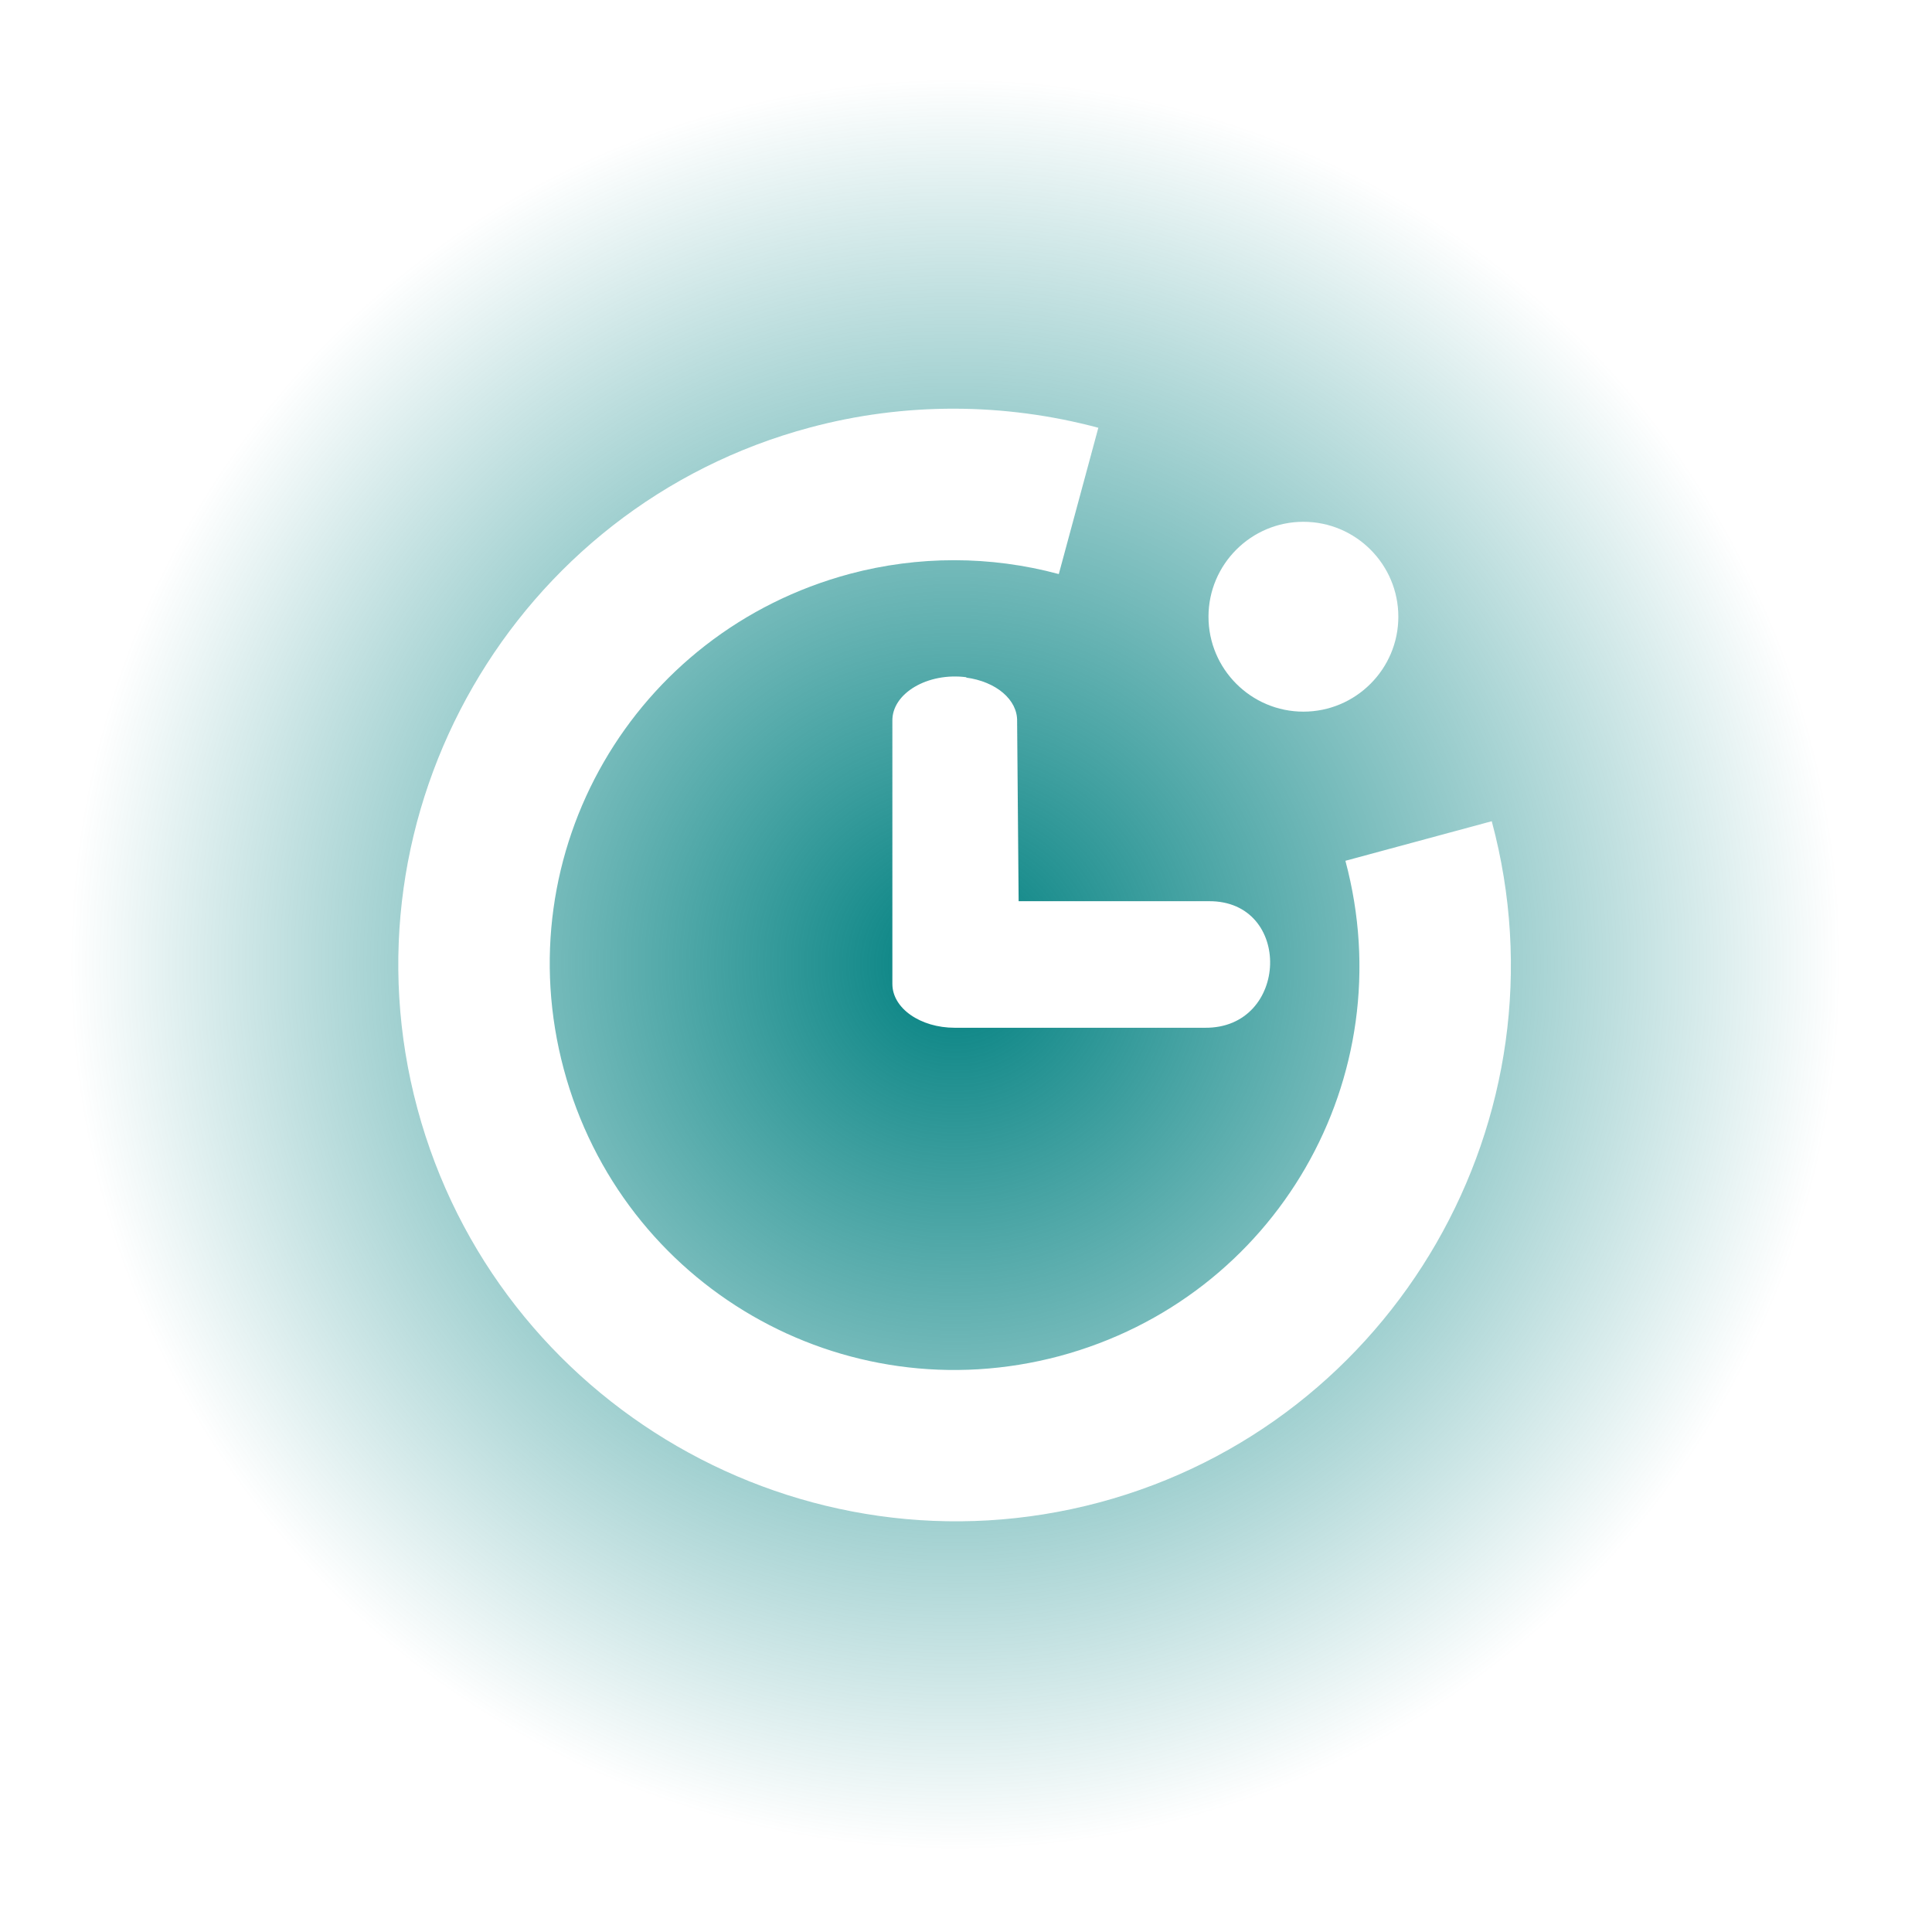
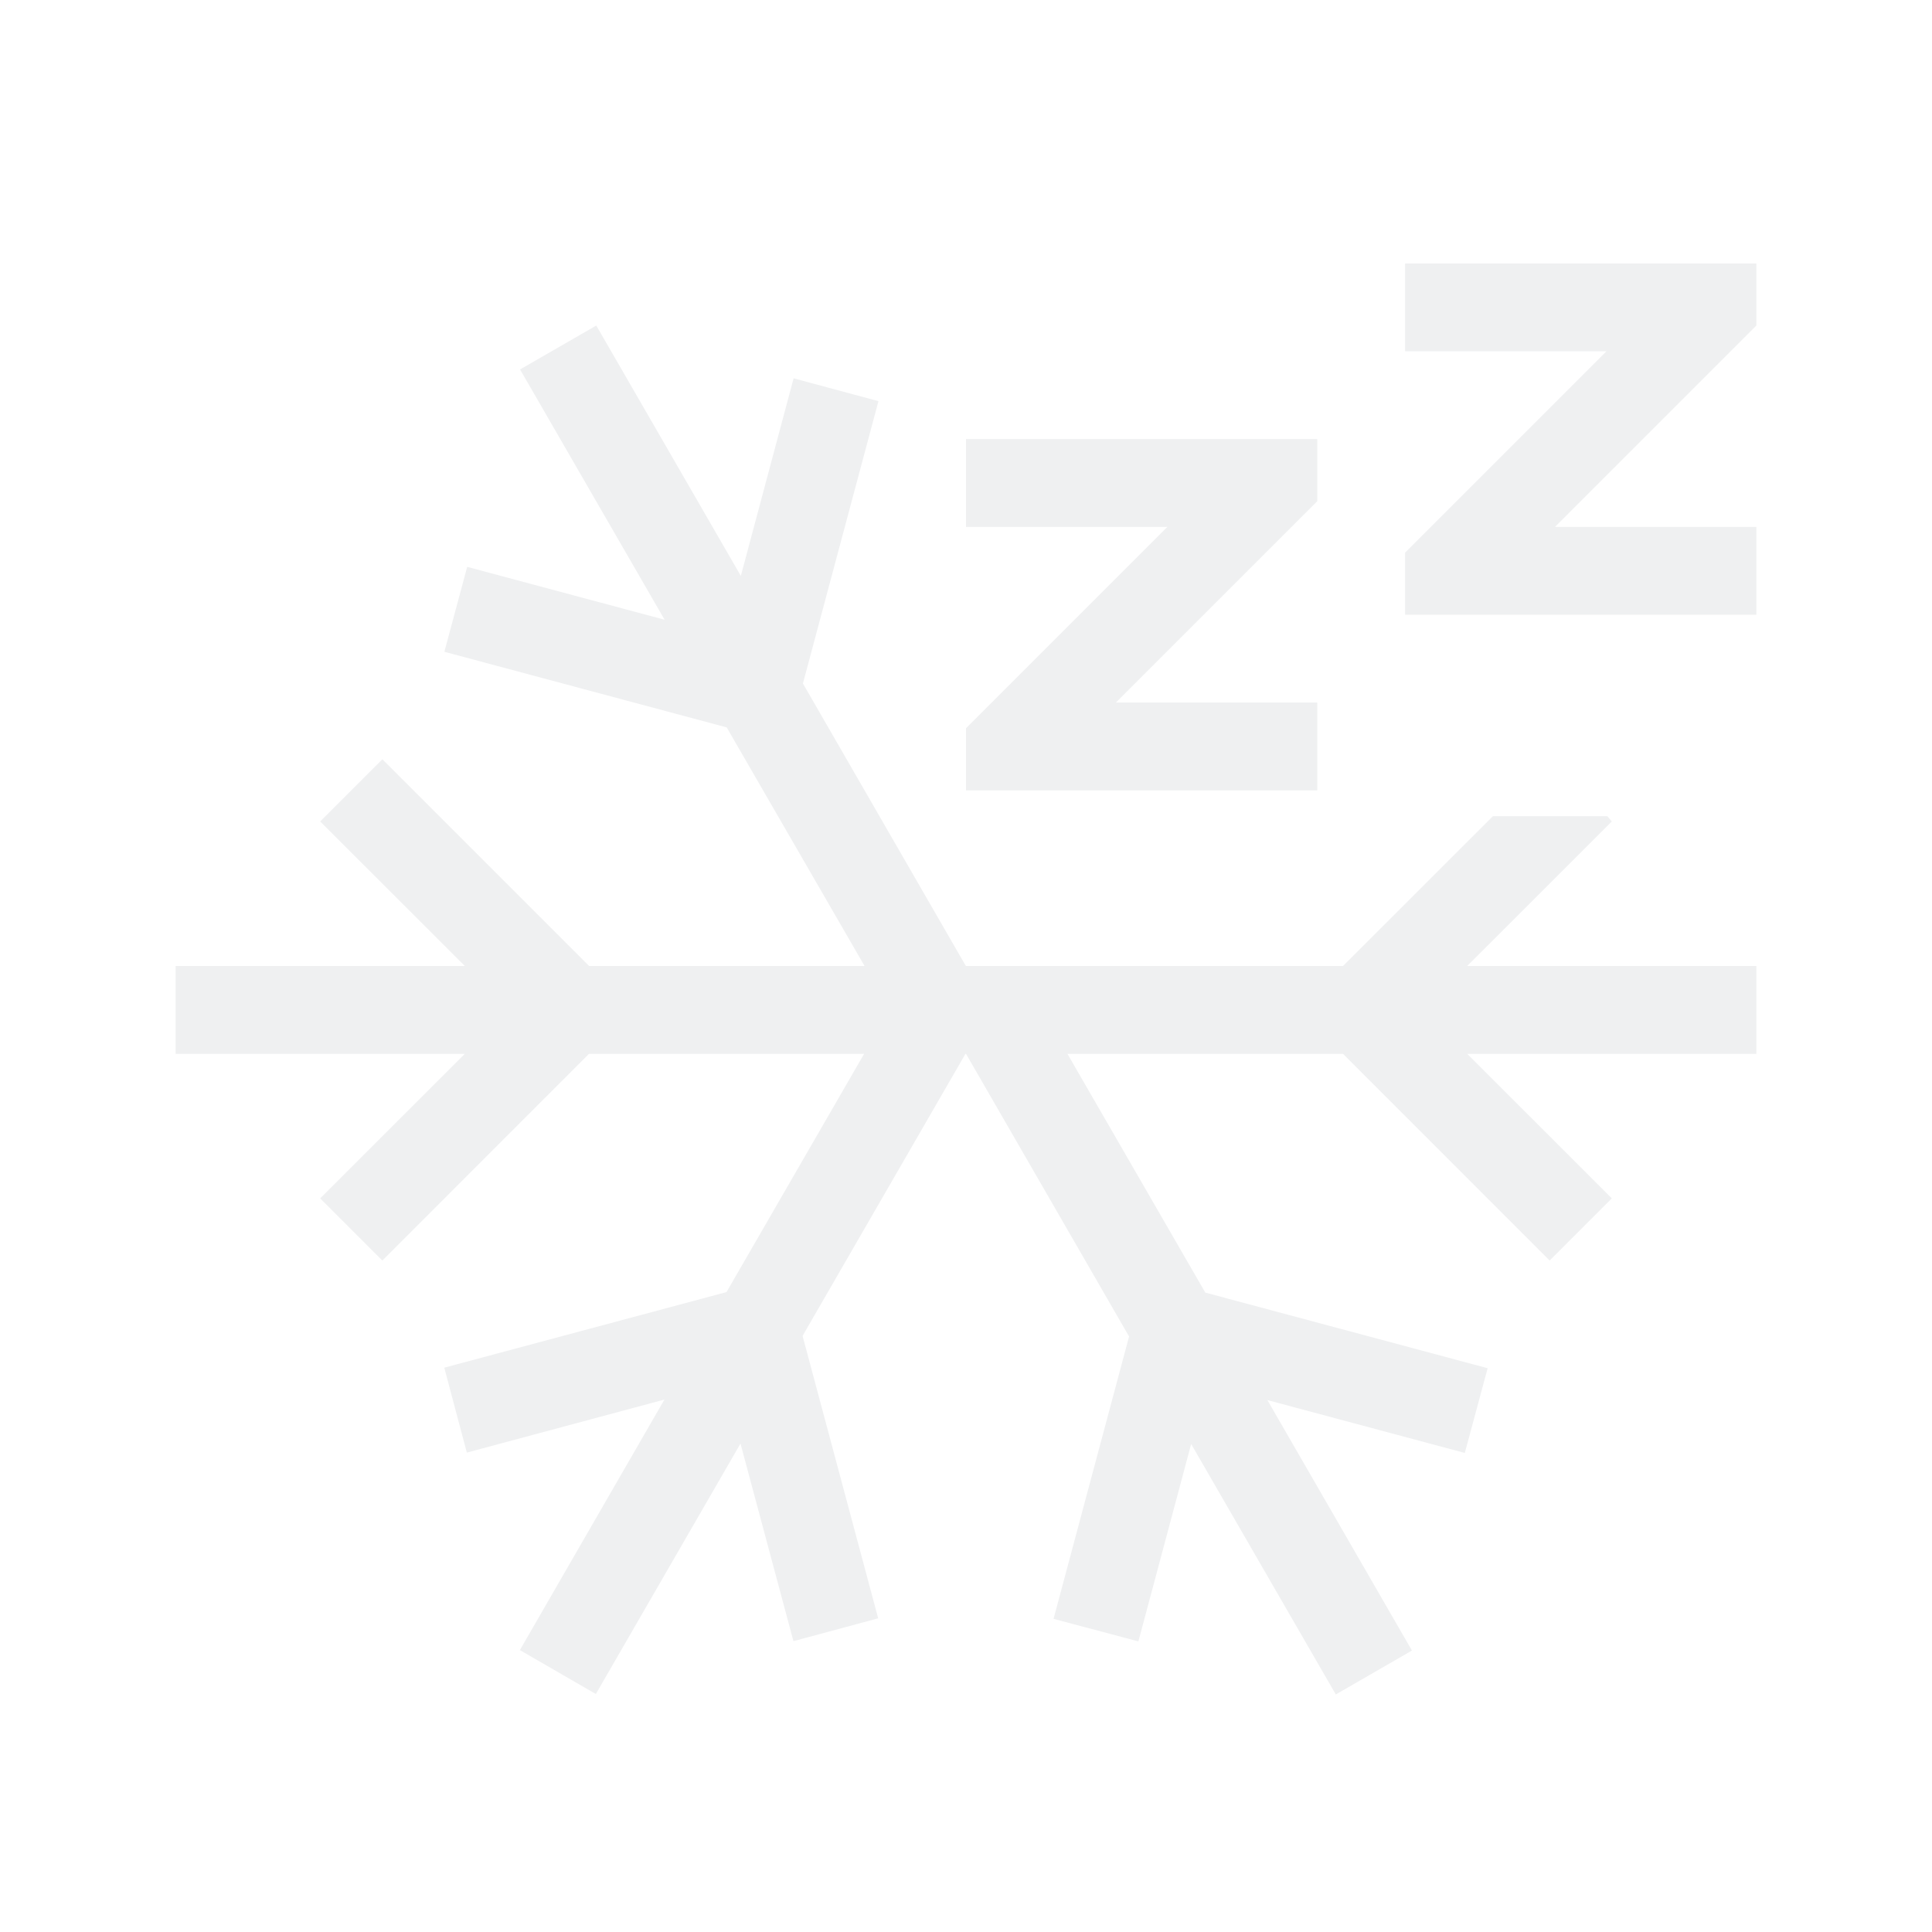
- <svg xmlns="http://www.w3.org/2000/svg" xmlns:xlink="http://www.w3.org/1999/xlink" width="6.35mm" height="6.35mm" viewBox="0 0 6.35 6.35" version="1.1" id="svg5260">
-   <defs id="defs5254">
-     <radialGradient gradientTransform="matrix(0.2645833,0,0,0.2645833,-176.4535,-1.610641)" xlink:href="#linearGradient940" id="radialGradient942" cx="222" cy="12" fx="222" fy="12" r="11" gradientUnits="userSpaceOnUse" />
-     <linearGradient id="linearGradient940">
-       <stop style="stop-color:#008080;stop-opacity:1;" offset="0" id="stop936" />
-       <stop style="stop-color:#008080;stop-opacity:0;" offset="1" id="stop938" />
-     </linearGradient>
-   </defs>
-   <g id="layer1" transform="translate(120.856,1.605)">
-     <rect y="-1.605" x="-120.856" height="6.35" width="6.35" id="rect4570-7-1-0" style="color:#000000;display:inline;overflow:visible;visibility:visible;opacity:0.01;fill:#000000;fill-opacity:0.004;stroke:none;stroke-width:1.323;marker:none;enable-background:accumulate" />
-     <path d="m -117.246,-0.199 c -0.31,-0.083 -0.638,-0.084 -0.948,-8.202e-4 -0.972,0.26 -1.552,1.266 -1.29,2.239 0.262,0.973 1.268,1.554 2.241,1.294 0.972,-0.26 1.552,-1.266 1.29,-2.239 l -0.481,0.13 c 0.191,0.712 -0.228,1.437 -0.94,1.628 -0.712,0.19 -1.438,-0.23 -1.629,-0.943 -0.191,-0.712 0.228,-1.437 0.94,-1.628 0.225,-0.06 0.462,-0.06 0.687,6.35e-4 l 0.13,-0.481 z m -0.435,0.821 c 0.099,0.013 0.17,0.073 0.168,0.144 l 0.005,0.591 h 0.624 c 0.278,-0.003 0.266,0.419 -0.012,0.416 h -0.822 c -0.113,-8.2e-6 -0.205,-0.064 -0.205,-0.144 V 0.765 c -0.002,-0.091 0.116,-0.161 0.244,-0.144 z m 1.109,-0.512 c -0.172,0 -0.312,0.14 -0.312,0.312 0,0.172 0.14,0.312 0.312,0.312 0.172,0 0.312,-0.14 0.312,-0.312 0,-0.172 -0.14,-0.312 -0.312,-0.312 z m -3.26,-1.455 h 4.233 c 0.529,0 0.794,0.265 0.794,0.794 V 3.681 c 0,0.529 -0.265,0.794 -0.794,0.794 h -4.233 c -0.529,0 -0.794,-0.265 -0.794,-0.794 v -4.233 c 0,-0.529 0.265,-0.794 0.794,-0.794 z" style="color:#000000;font-style:normal;font-variant:normal;font-weight:normal;font-stretch:normal;font-size:xx-small;line-height:normal;font-family:sans-serif;-inkscape-font-specification:sans-serif;text-indent:0;text-align:start;text-decoration:none;text-decoration-line:none;letter-spacing:normal;word-spacing:normal;text-transform:none;writing-mode:lr-tb;direction:ltr;baseline-shift:baseline;text-anchor:start;clip-rule:nonzero;display:inline;overflow:visible;visibility:visible;color-interpolation:sRGB;color-interpolation-filters:linearRGB;fill:url(#radialGradient942);fill-opacity:1;fill-rule:evenodd;stroke:none;stroke-width:2.758;marker:none;color-rendering:auto;image-rendering:auto;shape-rendering:auto;text-rendering:auto;enable-background:accumulate" id="path13-9-1-5-0-0" />
+ <svg xmlns="http://www.w3.org/2000/svg" viewBox="0 0 22 22">
+   <style type="text/css" id="current-color-scheme">
+         .ColorScheme-Text {
+             color:#eff0f1;
+         }
+     </style>
+   <g class="ColorScheme-Text" fill="currentColor">
+     <path d="M6.79 3.707l-.868.5 1.646 2.85-2.248-.602-.26.967 3.215.861L9.845 11H6.708L4.354 8.646l-.708.708L5.293 11H2v1h3.293l-1.647 1.646.708.708L6.707 12H9.84l-1.567 2.713-3.214.861.257.967 2.25-.604L5.92 18.79l.865.5 1.647-2.852.603 2.25.965-.26-.861-3.216L10.994 12H11l1.857 3.219-.86 3.215.966.257.601-2.248 1.647 2.852.867-.5-1.646-2.852 2.248.602.26-.965-3.215-.861L12.155 12h3.138l2.353 2.354.708-.708L16.707 12H20v-1h-3.293l1.647-1.646-.051-.06H17L15.293 11H11v-.002l-.004-.002-1.853-3.213.86-3.215-.966-.26-.601 2.25zM16 3v1h2.293l-2 2-.293.293V7h4V6h-2.293l2-2L20 3.707V3h-.707z" />
+     <path d="M11 5v1h2.293l-2 2-.293.293V9h4V8h-2.293l2-2L15 5.707V5h-.707z" />
  </g>
</svg>
